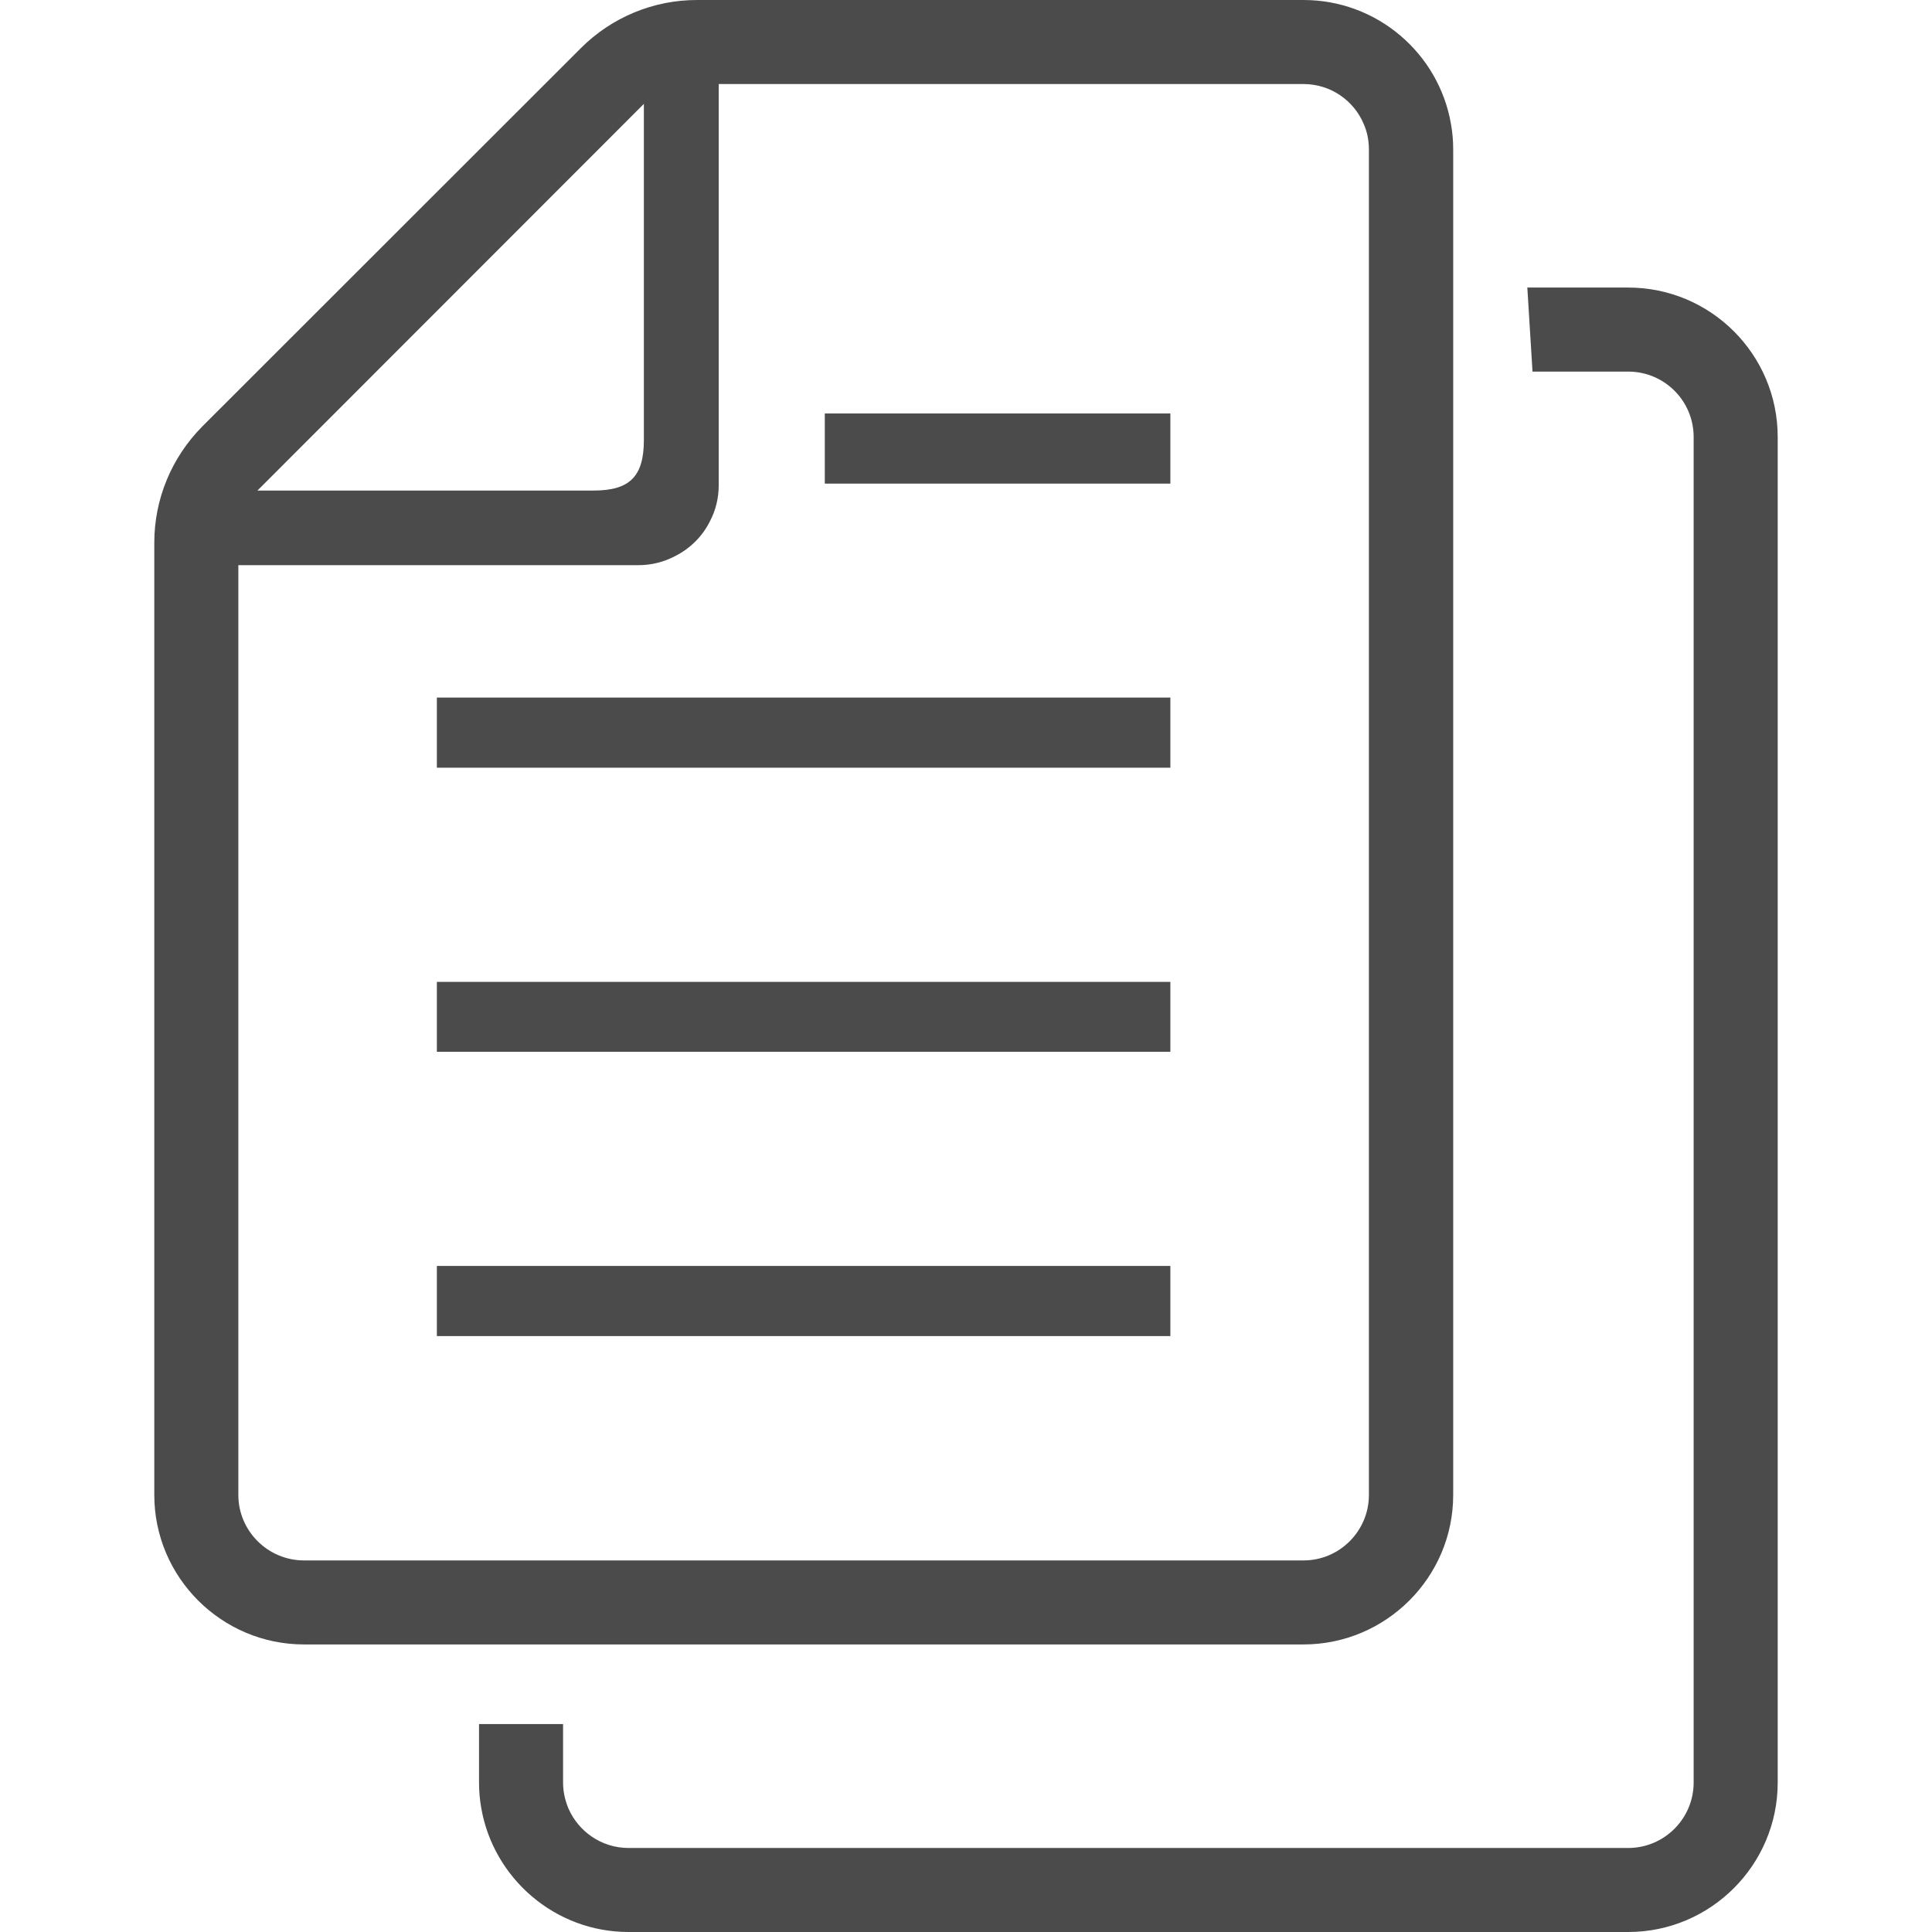
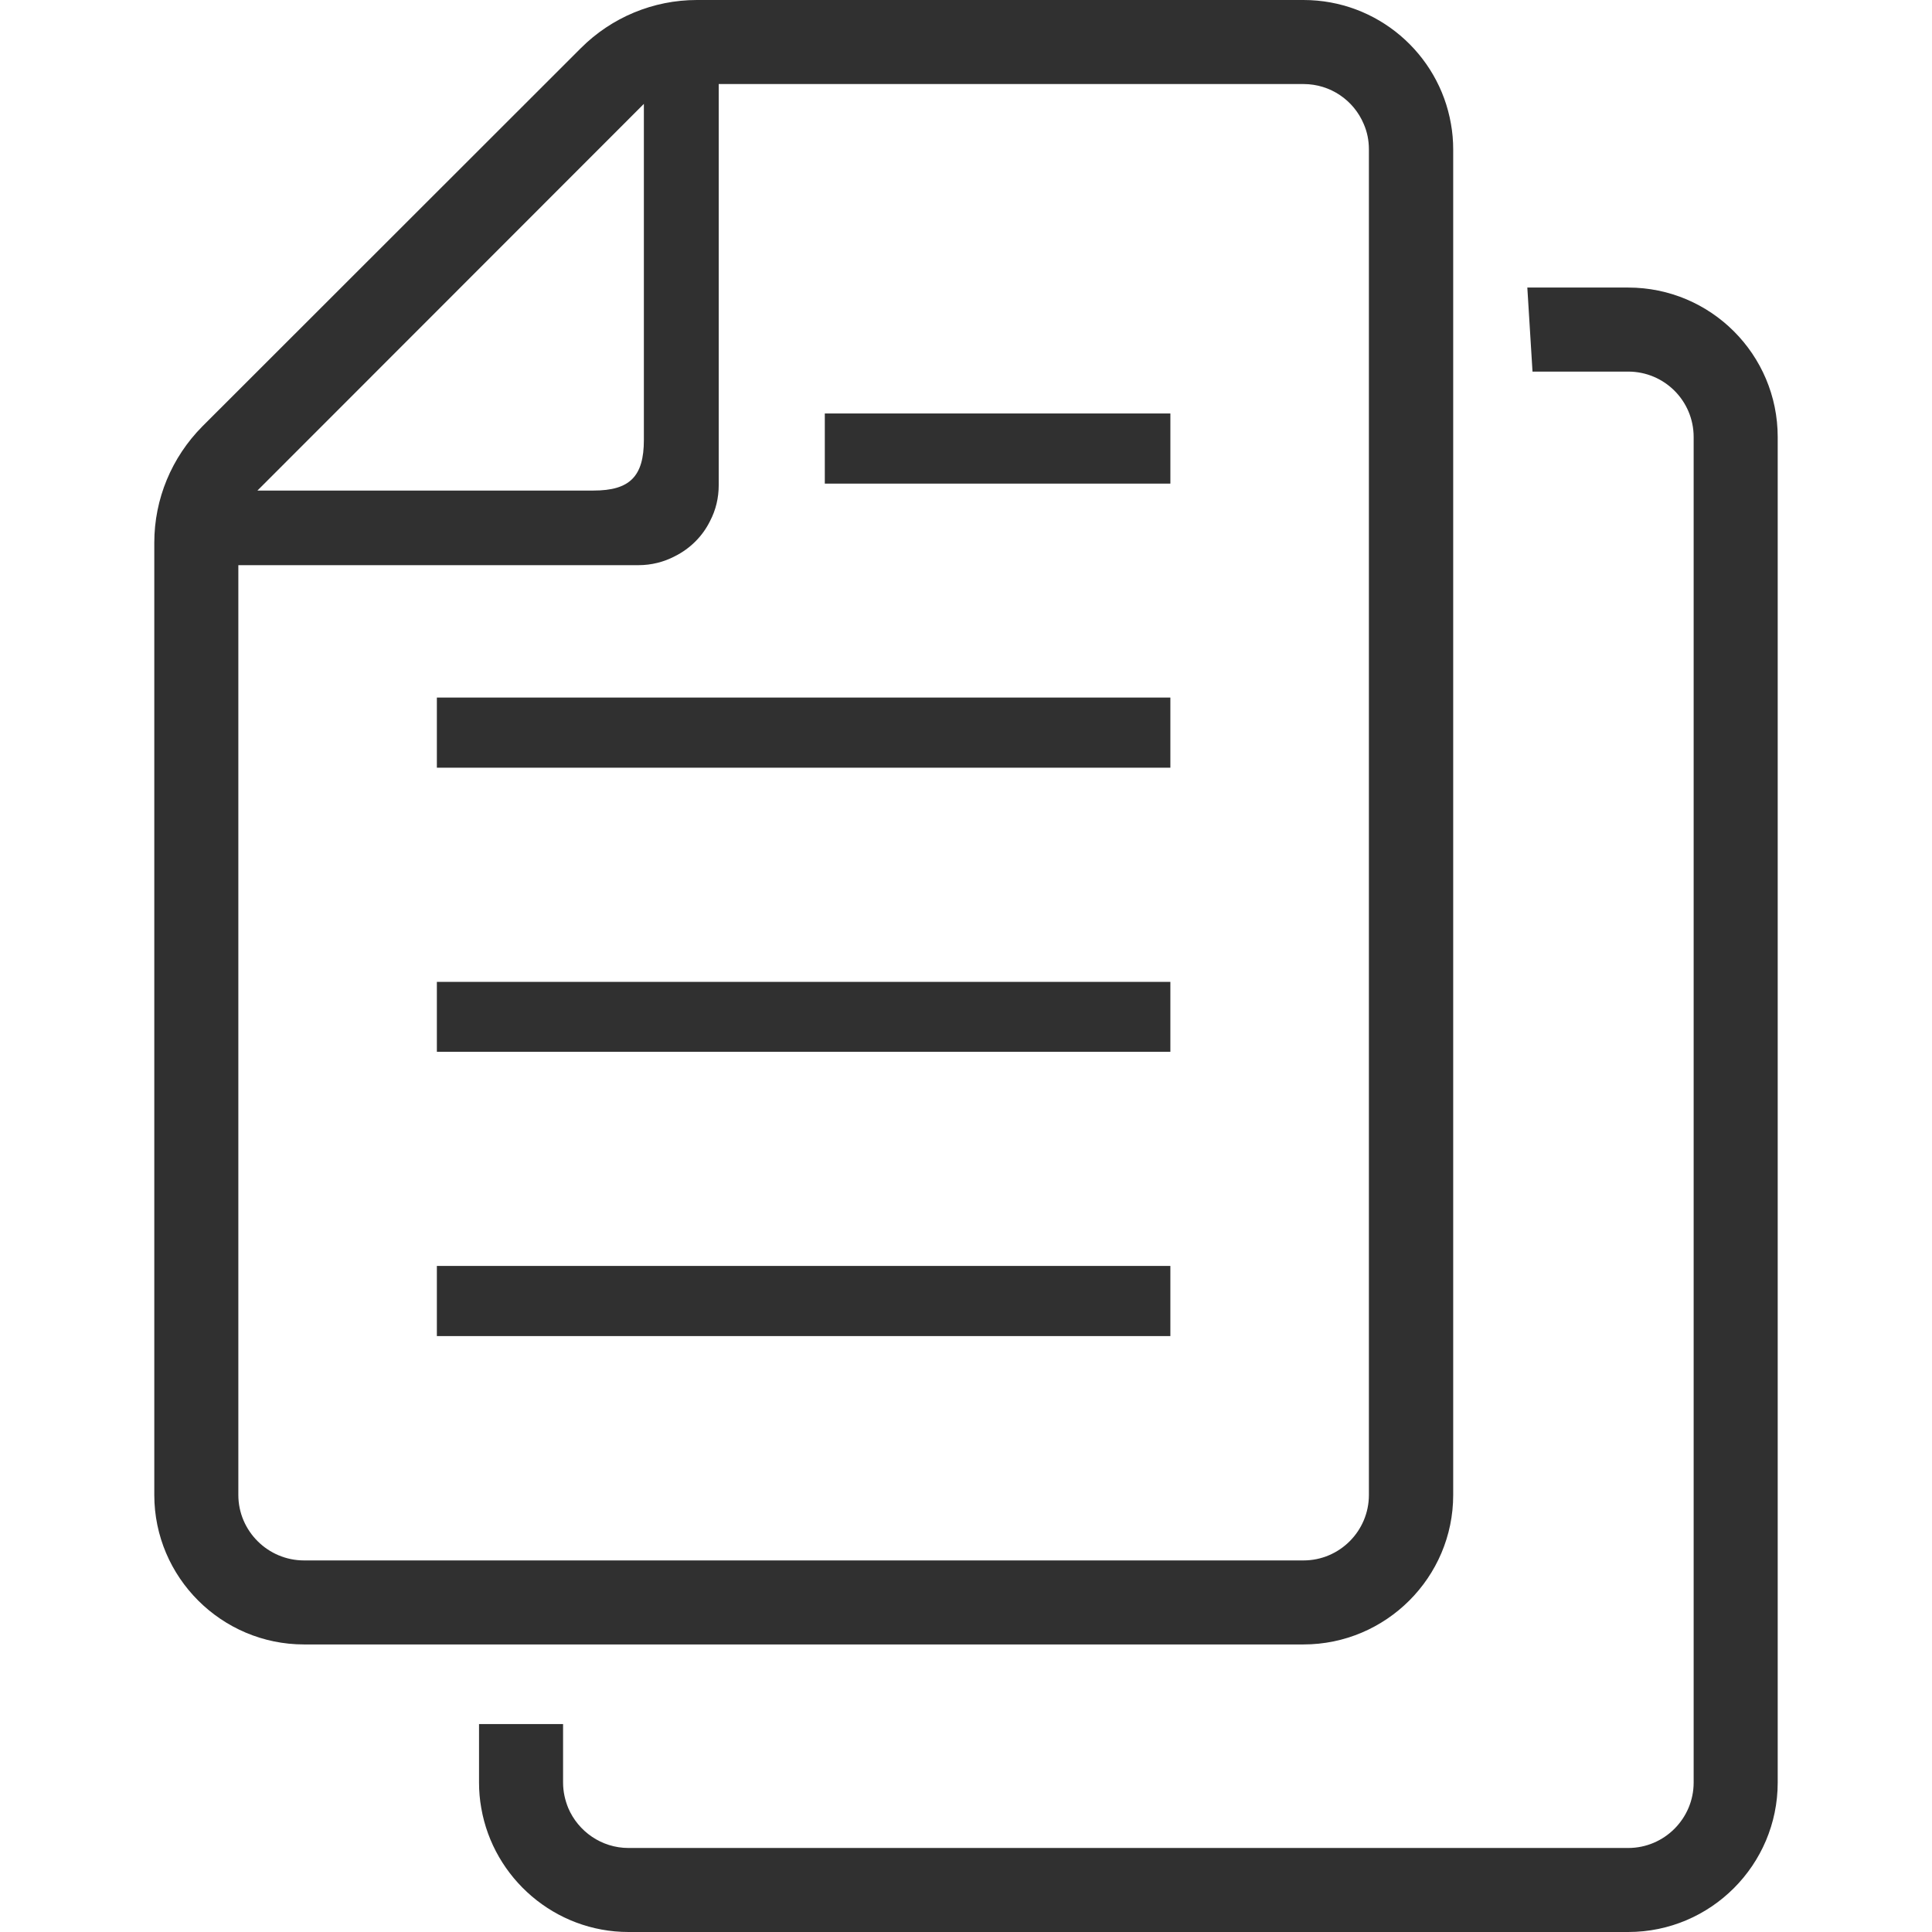
<svg xmlns="http://www.w3.org/2000/svg" version="1.1" id="_x32_" x="0px" y="0px" viewBox="0 0 512 512" style="width: 32px; height: 32px; opacity: 1;" xml:space="preserve">
  <style type="text/css">
	.st0{fill:#4B4B4B;}
</style>
  <g>
-     <rect x="115.774" y="335.487" class="st0" width="194.387" height="18.588" style="fill: rgb(75, 75, 75);" />
-     <rect x="115.774" y="260.208" class="st0" width="194.387" height="18.527" style="fill: rgb(75, 75, 75);" />
-     <rect x="115.774" y="184.862" class="st0" width="194.387" height="18.588" style="fill: rgb(75, 75, 75);" />
-     <rect x="218.582" y="109.576" class="st0" width="91.58" height="18.588" style="fill: rgb(75, 75, 75);" />
-     <path class="st0" d="M385.112,396.188V39.614c0-2.294-0.197-4.603-0.592-6.768C381.3,14.19,365.006,0,345.438,0H184.686   c-11.561,0-22.598,4.603-30.741,12.747L53.637,112.986c-8.151,8.22-12.747,19.249-12.747,30.818v252.384   c0,21.802,17.806,39.607,39.683,39.607h264.864C367.308,435.795,385.112,417.99,385.112,396.188z M170.634,27.529v89.074   c0,9.662-3.745,13.399-13.339,13.399H68.222L170.634,27.529z M63.163,396.188V149.775h106.02c3.486,0,6.768-0.85,9.655-2.362   c4.079-2.036,7.361-5.324,9.328-9.328c1.519-2.894,2.302-6.115,2.302-9.526V22.272h154.97c7.156,0,13.331,4.33,15.959,10.574   c0.92,2.104,1.376,4.337,1.376,6.768v356.574c0,9.518-7.748,17.342-17.335,17.342H80.574   C70.98,413.53,63.163,405.706,63.163,396.188z" style="fill: rgb(75, 75, 75);" />
-     <path class="st0" d="M431.488,76.205h-26.732l1.375,22.272h25.356c9.594,0,17.349,7.748,17.349,17.342v356.573   c0,9.519-7.755,17.342-17.349,17.342H166.562c-7.163,0-13.339-4.406-15.968-10.581c-0.85-2.097-1.374-4.33-1.374-6.761V456.89   h-22.272v15.503c0,2.294,0.198,4.589,0.593,6.761c3.22,18.588,19.515,32.846,39.022,32.846h264.926   c21.877,0,39.622-17.805,39.622-39.607V115.82C471.11,93.943,453.365,76.205,431.488,76.205z" style="fill: rgb(75, 75, 75);" />
+     <rect x="115.774" y="335.487" class="st0" width="194.387" height="18.588" style="fill: rgb(48, 48, 48);" />
+     <rect x="115.774" y="260.208" class="st0" width="194.387" height="18.527" style="fill: rgb(48, 48, 48);" />
+     <rect x="115.774" y="184.862" class="st0" width="194.387" height="18.588" style="fill: rgb(48, 48, 48);" />
+     <rect x="218.582" y="109.576" class="st0" width="91.58" height="18.588" style="fill: rgb(48, 48, 48);" />
+     <path class="st0" d="M385.112,396.188V39.614c0-2.294-0.197-4.603-0.592-6.768C381.3,14.19,365.006,0,345.438,0H184.686   c-11.561,0-22.598,4.603-30.741,12.747L53.637,112.986c-8.151,8.22-12.747,19.249-12.747,30.818v252.384   c0,21.802,17.806,39.607,39.683,39.607h264.864C367.308,435.795,385.112,417.99,385.112,396.188z M170.634,27.529v89.074   c0,9.662-3.745,13.399-13.339,13.399H68.222L170.634,27.529z M63.163,396.188V149.775h106.02c3.486,0,6.768-0.85,9.655-2.362   c4.079-2.036,7.361-5.324,9.328-9.328c1.519-2.894,2.302-6.115,2.302-9.526V22.272h154.97c7.156,0,13.331,4.33,15.959,10.574   c0.92,2.104,1.376,4.337,1.376,6.768v356.574c0,9.518-7.748,17.342-17.335,17.342H80.574   C70.98,413.53,63.163,405.706,63.163,396.188z" style="fill: rgb(48, 48, 48);" />
+     <path class="st0" d="M431.488,76.205h-26.732l1.375,22.272h25.356c9.594,0,17.349,7.748,17.349,17.342v356.573   c0,9.519-7.755,17.342-17.349,17.342H166.562c-7.163,0-13.339-4.406-15.968-10.581c-0.85-2.097-1.374-4.33-1.374-6.761V456.89   h-22.272v15.503c0,2.294,0.198,4.589,0.593,6.761c3.22,18.588,19.515,32.846,39.022,32.846h264.926   c21.877,0,39.622-17.805,39.622-39.607V115.82C471.11,93.943,453.365,76.205,431.488,76.205z" style="fill: rgb(48, 48, 48);" />
  </g>
</svg>
